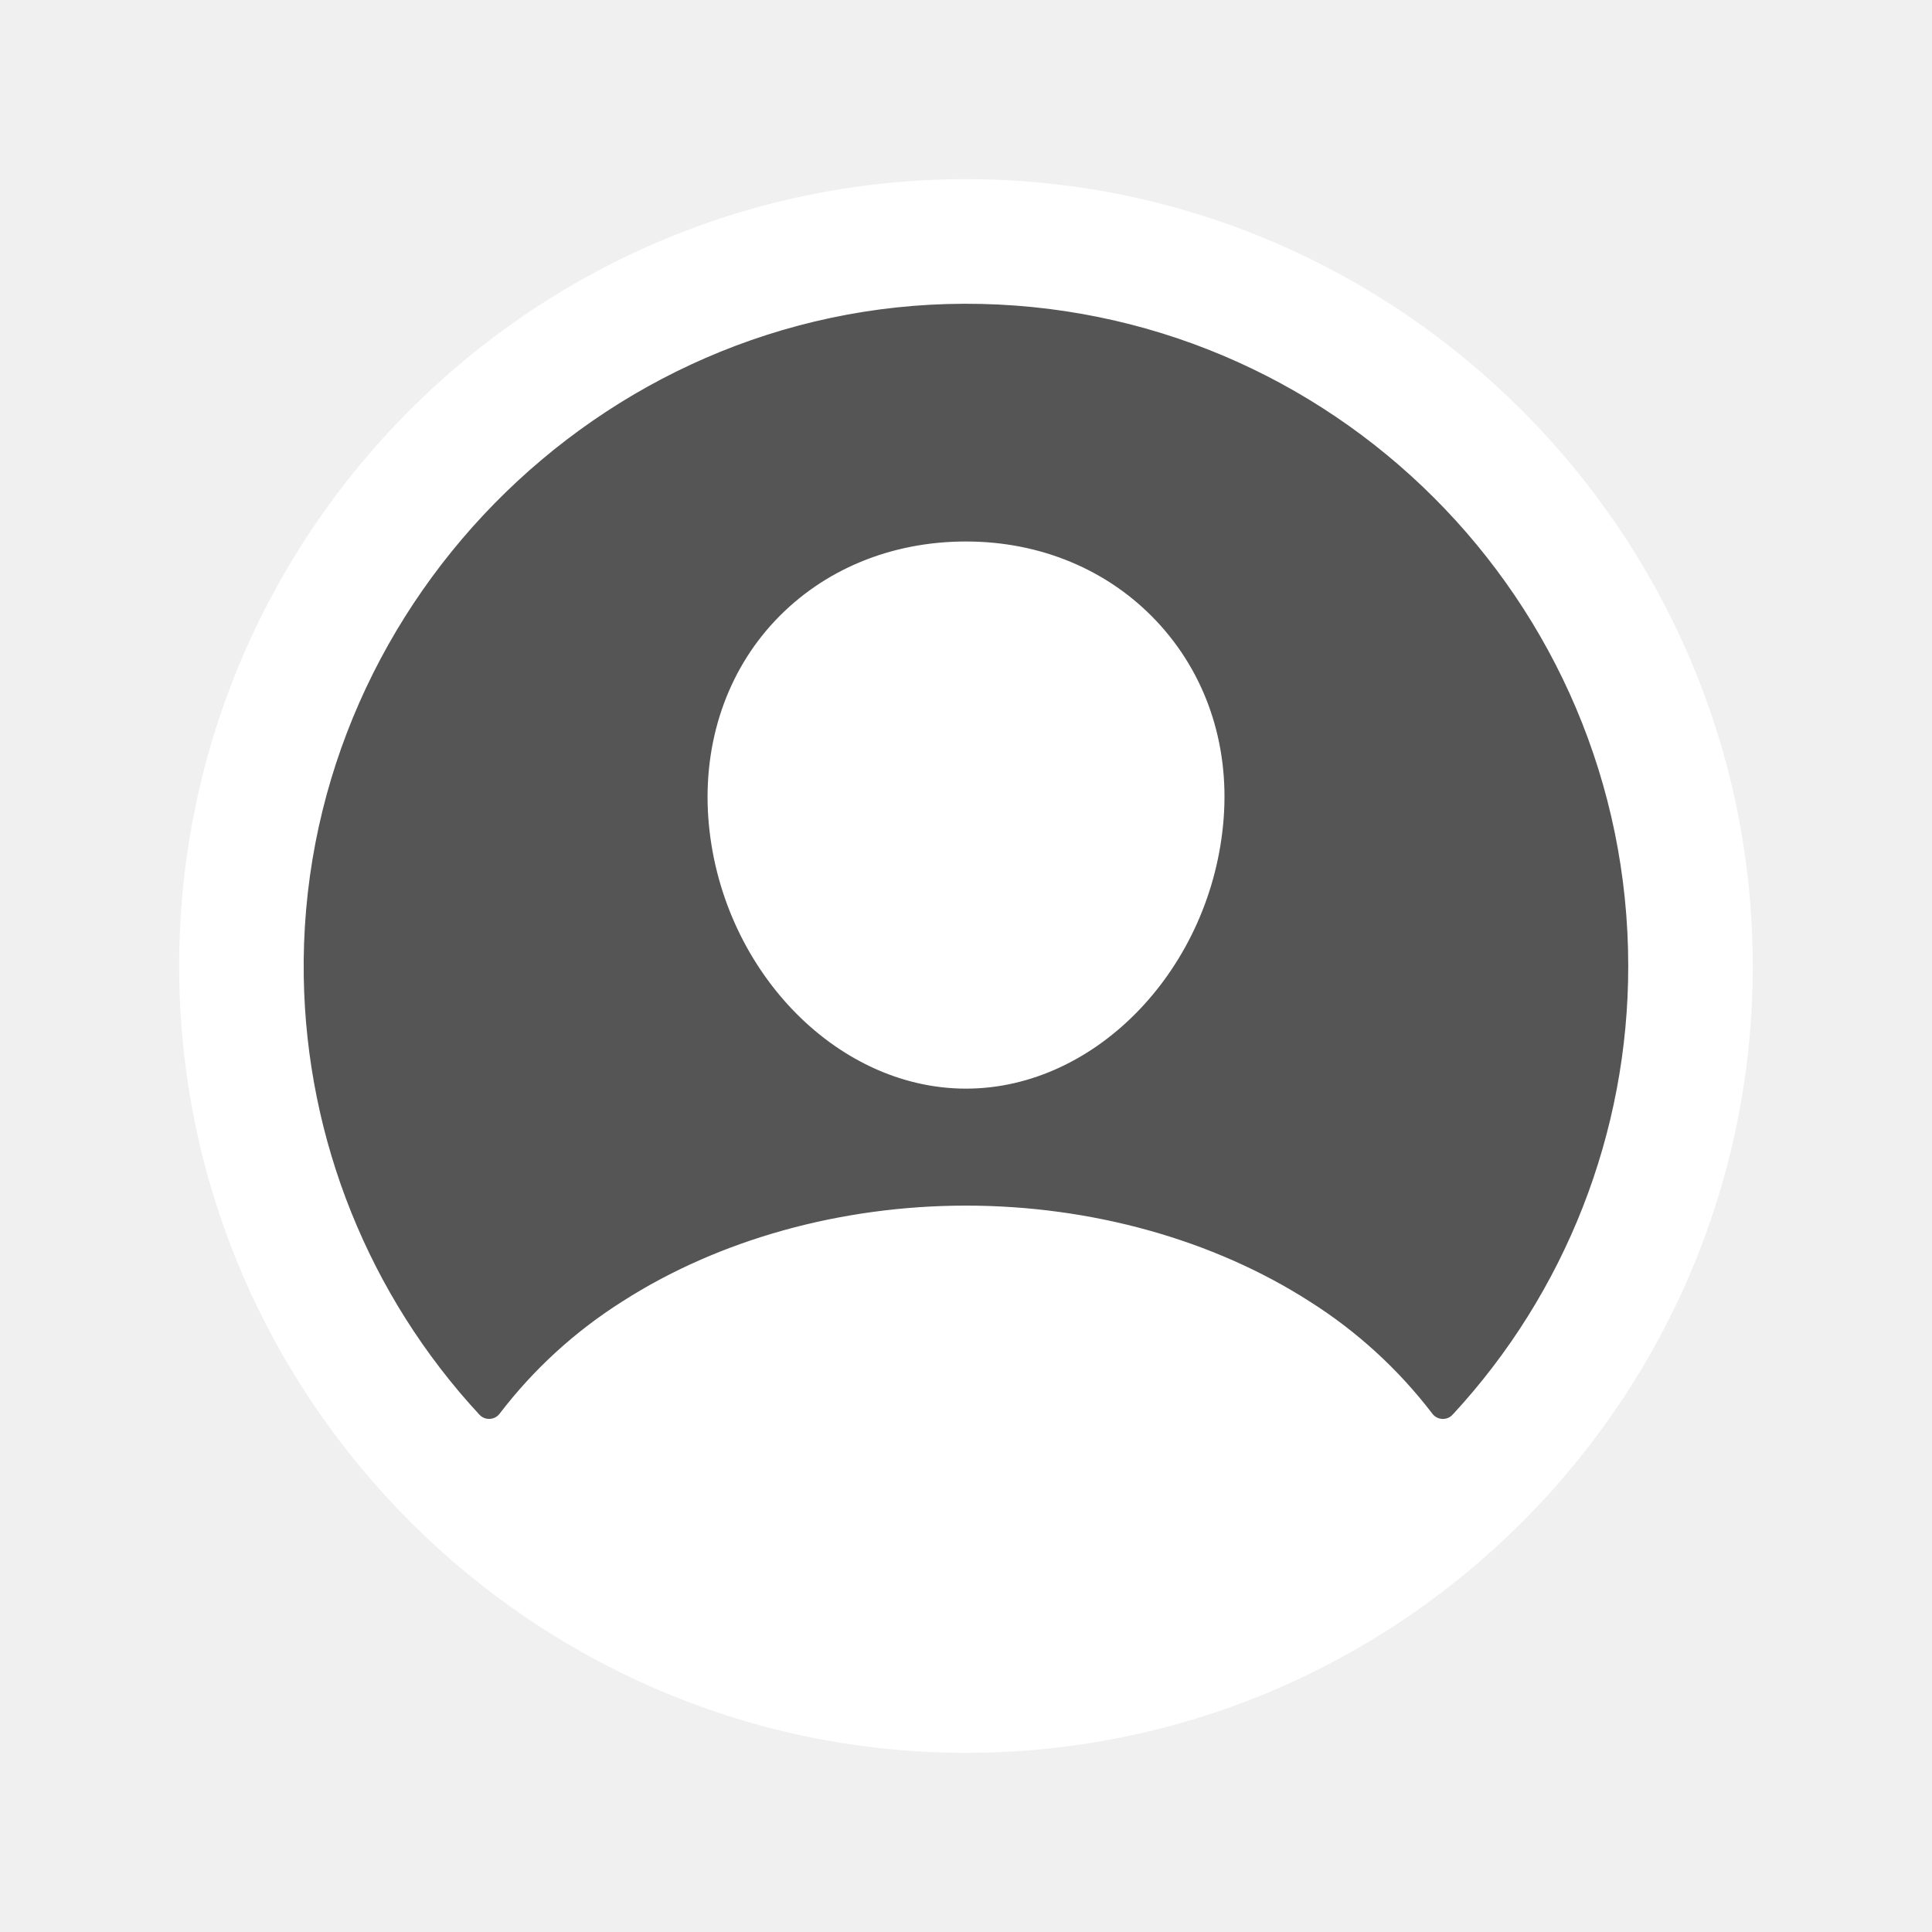
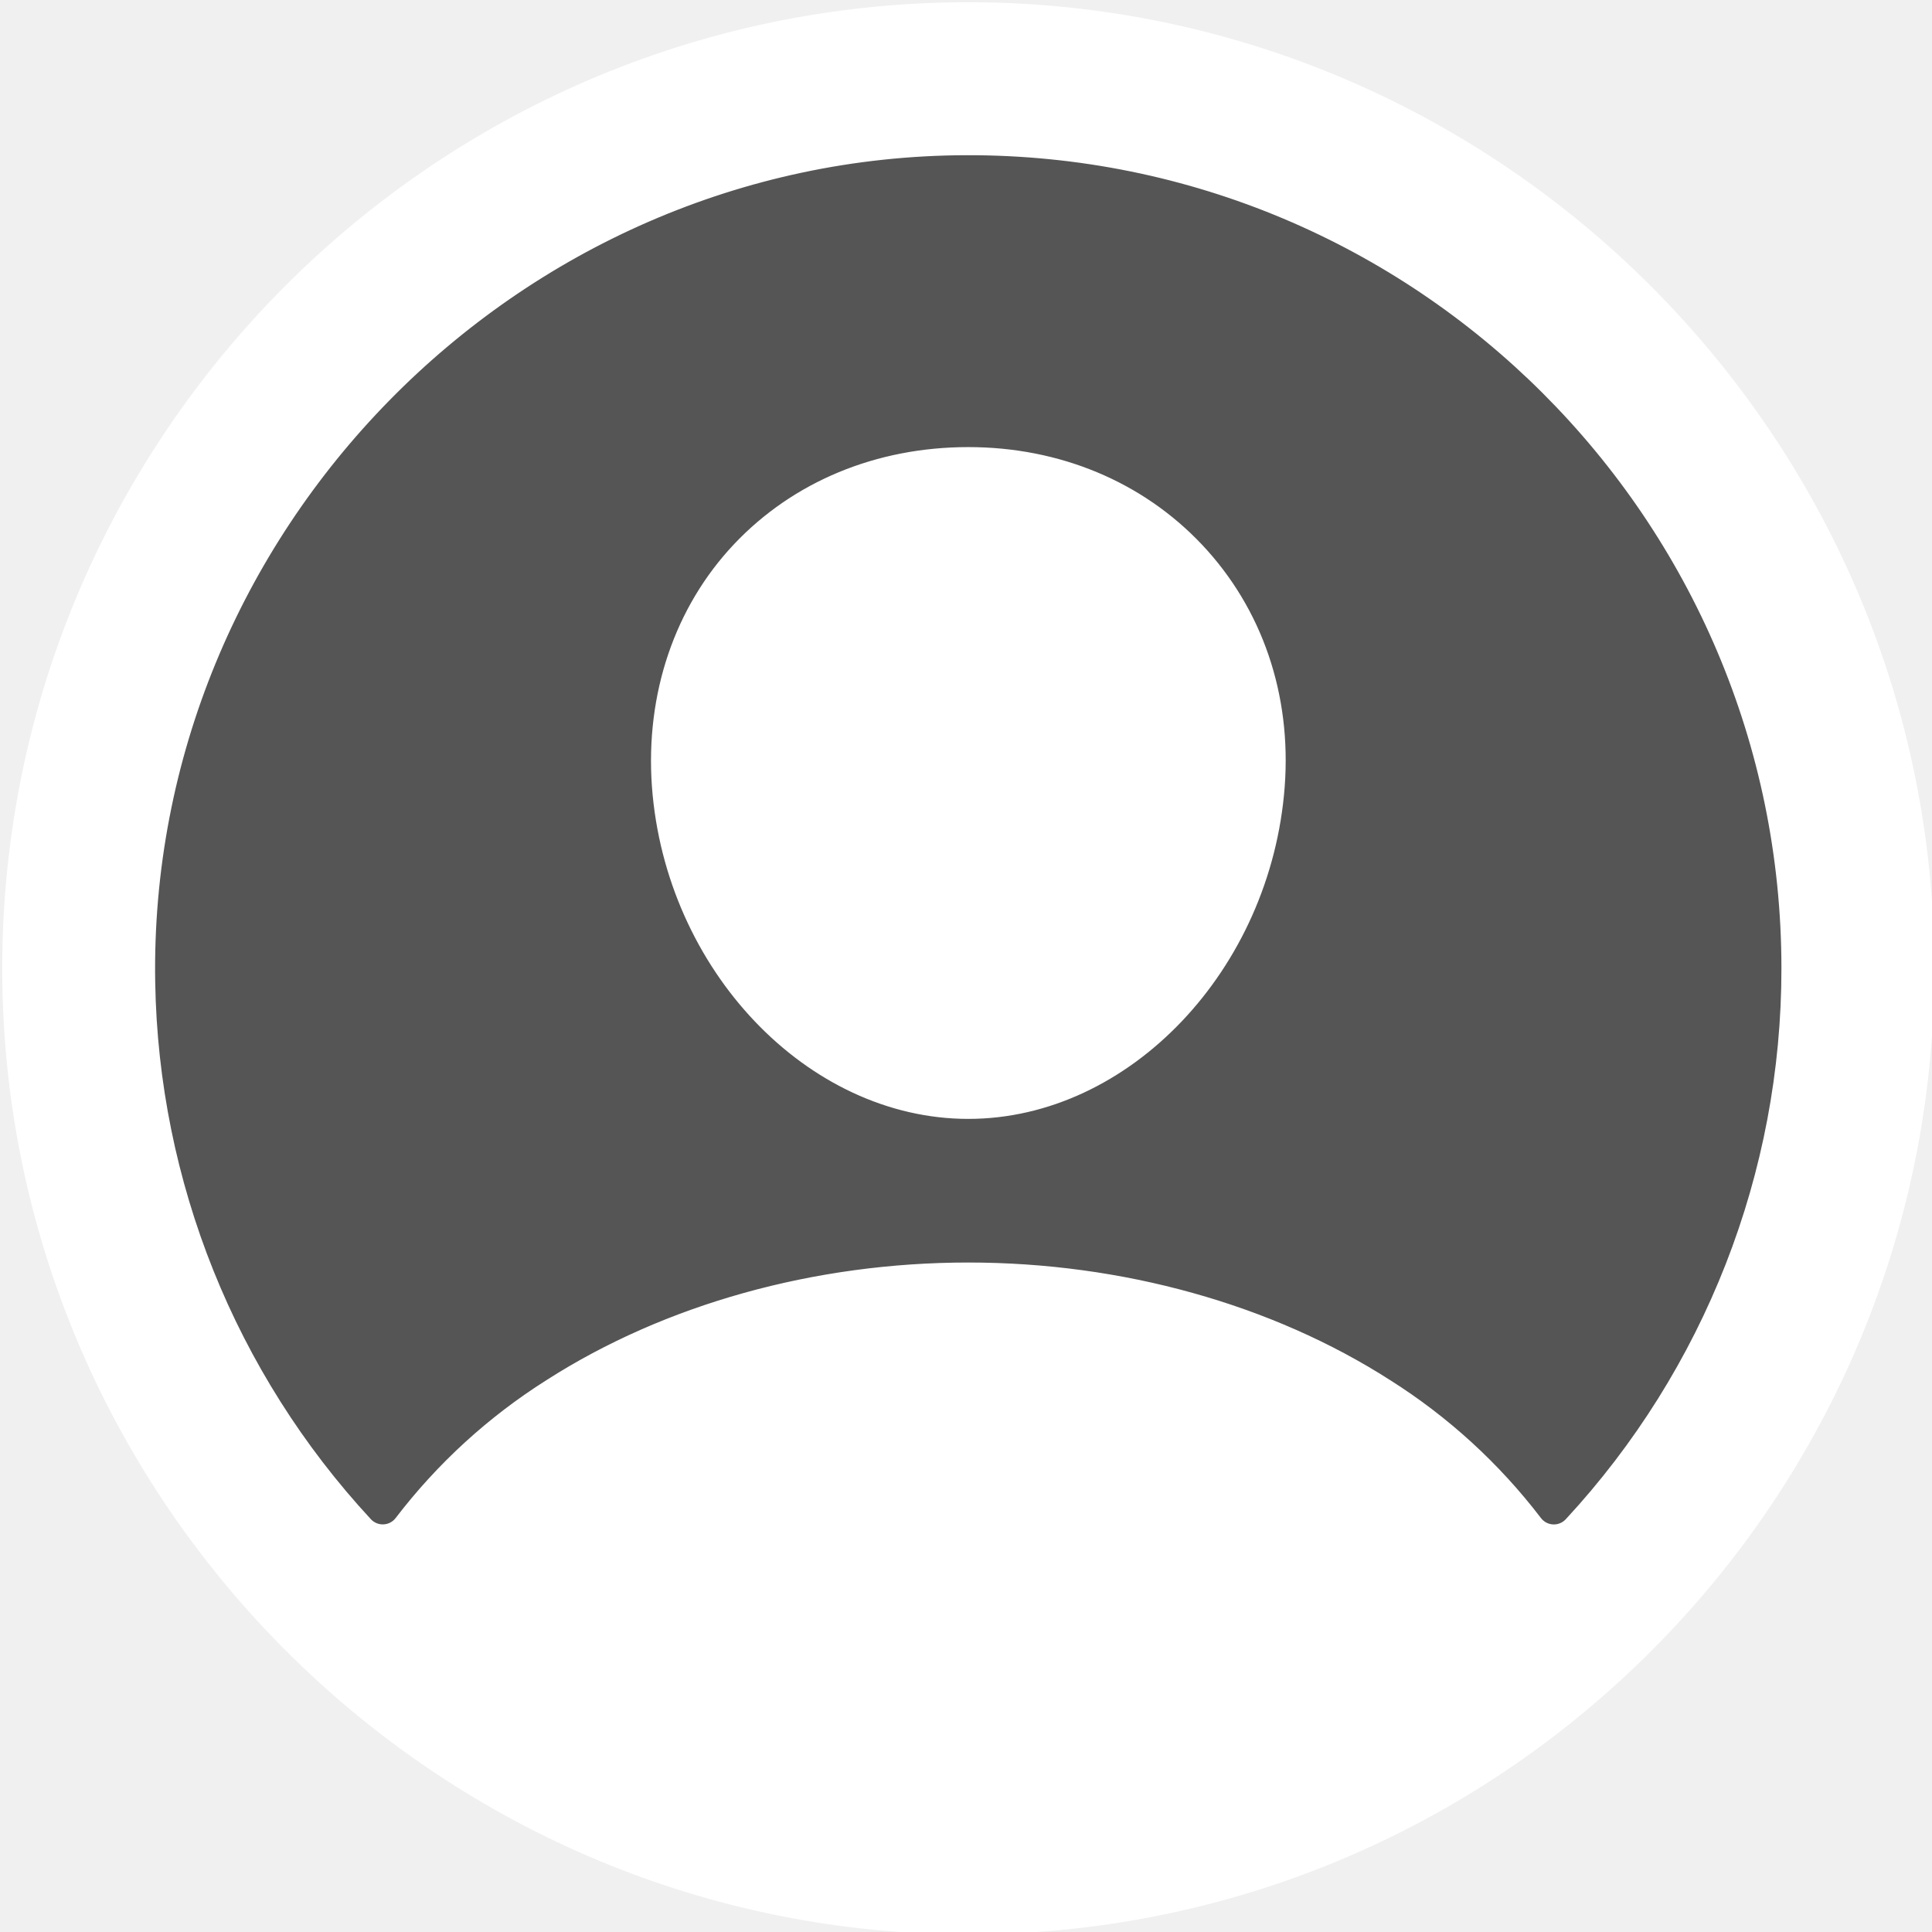
- <svg xmlns="http://www.w3.org/2000/svg" width="512" height="512" viewBox="0 0 512 512" style="fill:#fff;stroke:#FFF">
+ <svg xmlns="http://www.w3.org/2000/svg" viewBox="47 47 417 417" style="fill:#fff;stroke:#FFF;">
  <circle cx="256" cy="256" r="180" style="fill:#555" />
  <path d="M258.9,48C141.92,46.42,46.42,141.92,48,258.9,49.56,371.09,140.91,462.44,253.1,464c117,1.6,212.48-93.9,210.88-210.88C462.44,140.91,371.09,49.56,258.9,48ZM385.32,375.25a4,4,0,0,1-6.14-.32,124.27,124.27,0,0,0-32.35-29.59C321.37,329,289.11,320,256,320s-65.37,9-90.83,25.34a124.24,124.24,0,0,0-32.35,29.58,4,4,0,0,1-6.14.32A175.32,175.32,0,0,1,80,259C78.37,161.69,158.22,80.24,255.57,80S432,158.81,432,256A175.32,175.32,0,0,1,385.32,375.25Z" />
  <path d="M256,144c-19.72,0-37.55,7.39-50.22,20.82s-19,32-17.57,51.93C191.11,256,221.52,288,256,288s64.83-32,67.79-71.24c1.48-19.74-4.8-38.14-17.68-51.82C293.39,151.44,275.59,144,256,144Z" />
</svg>
